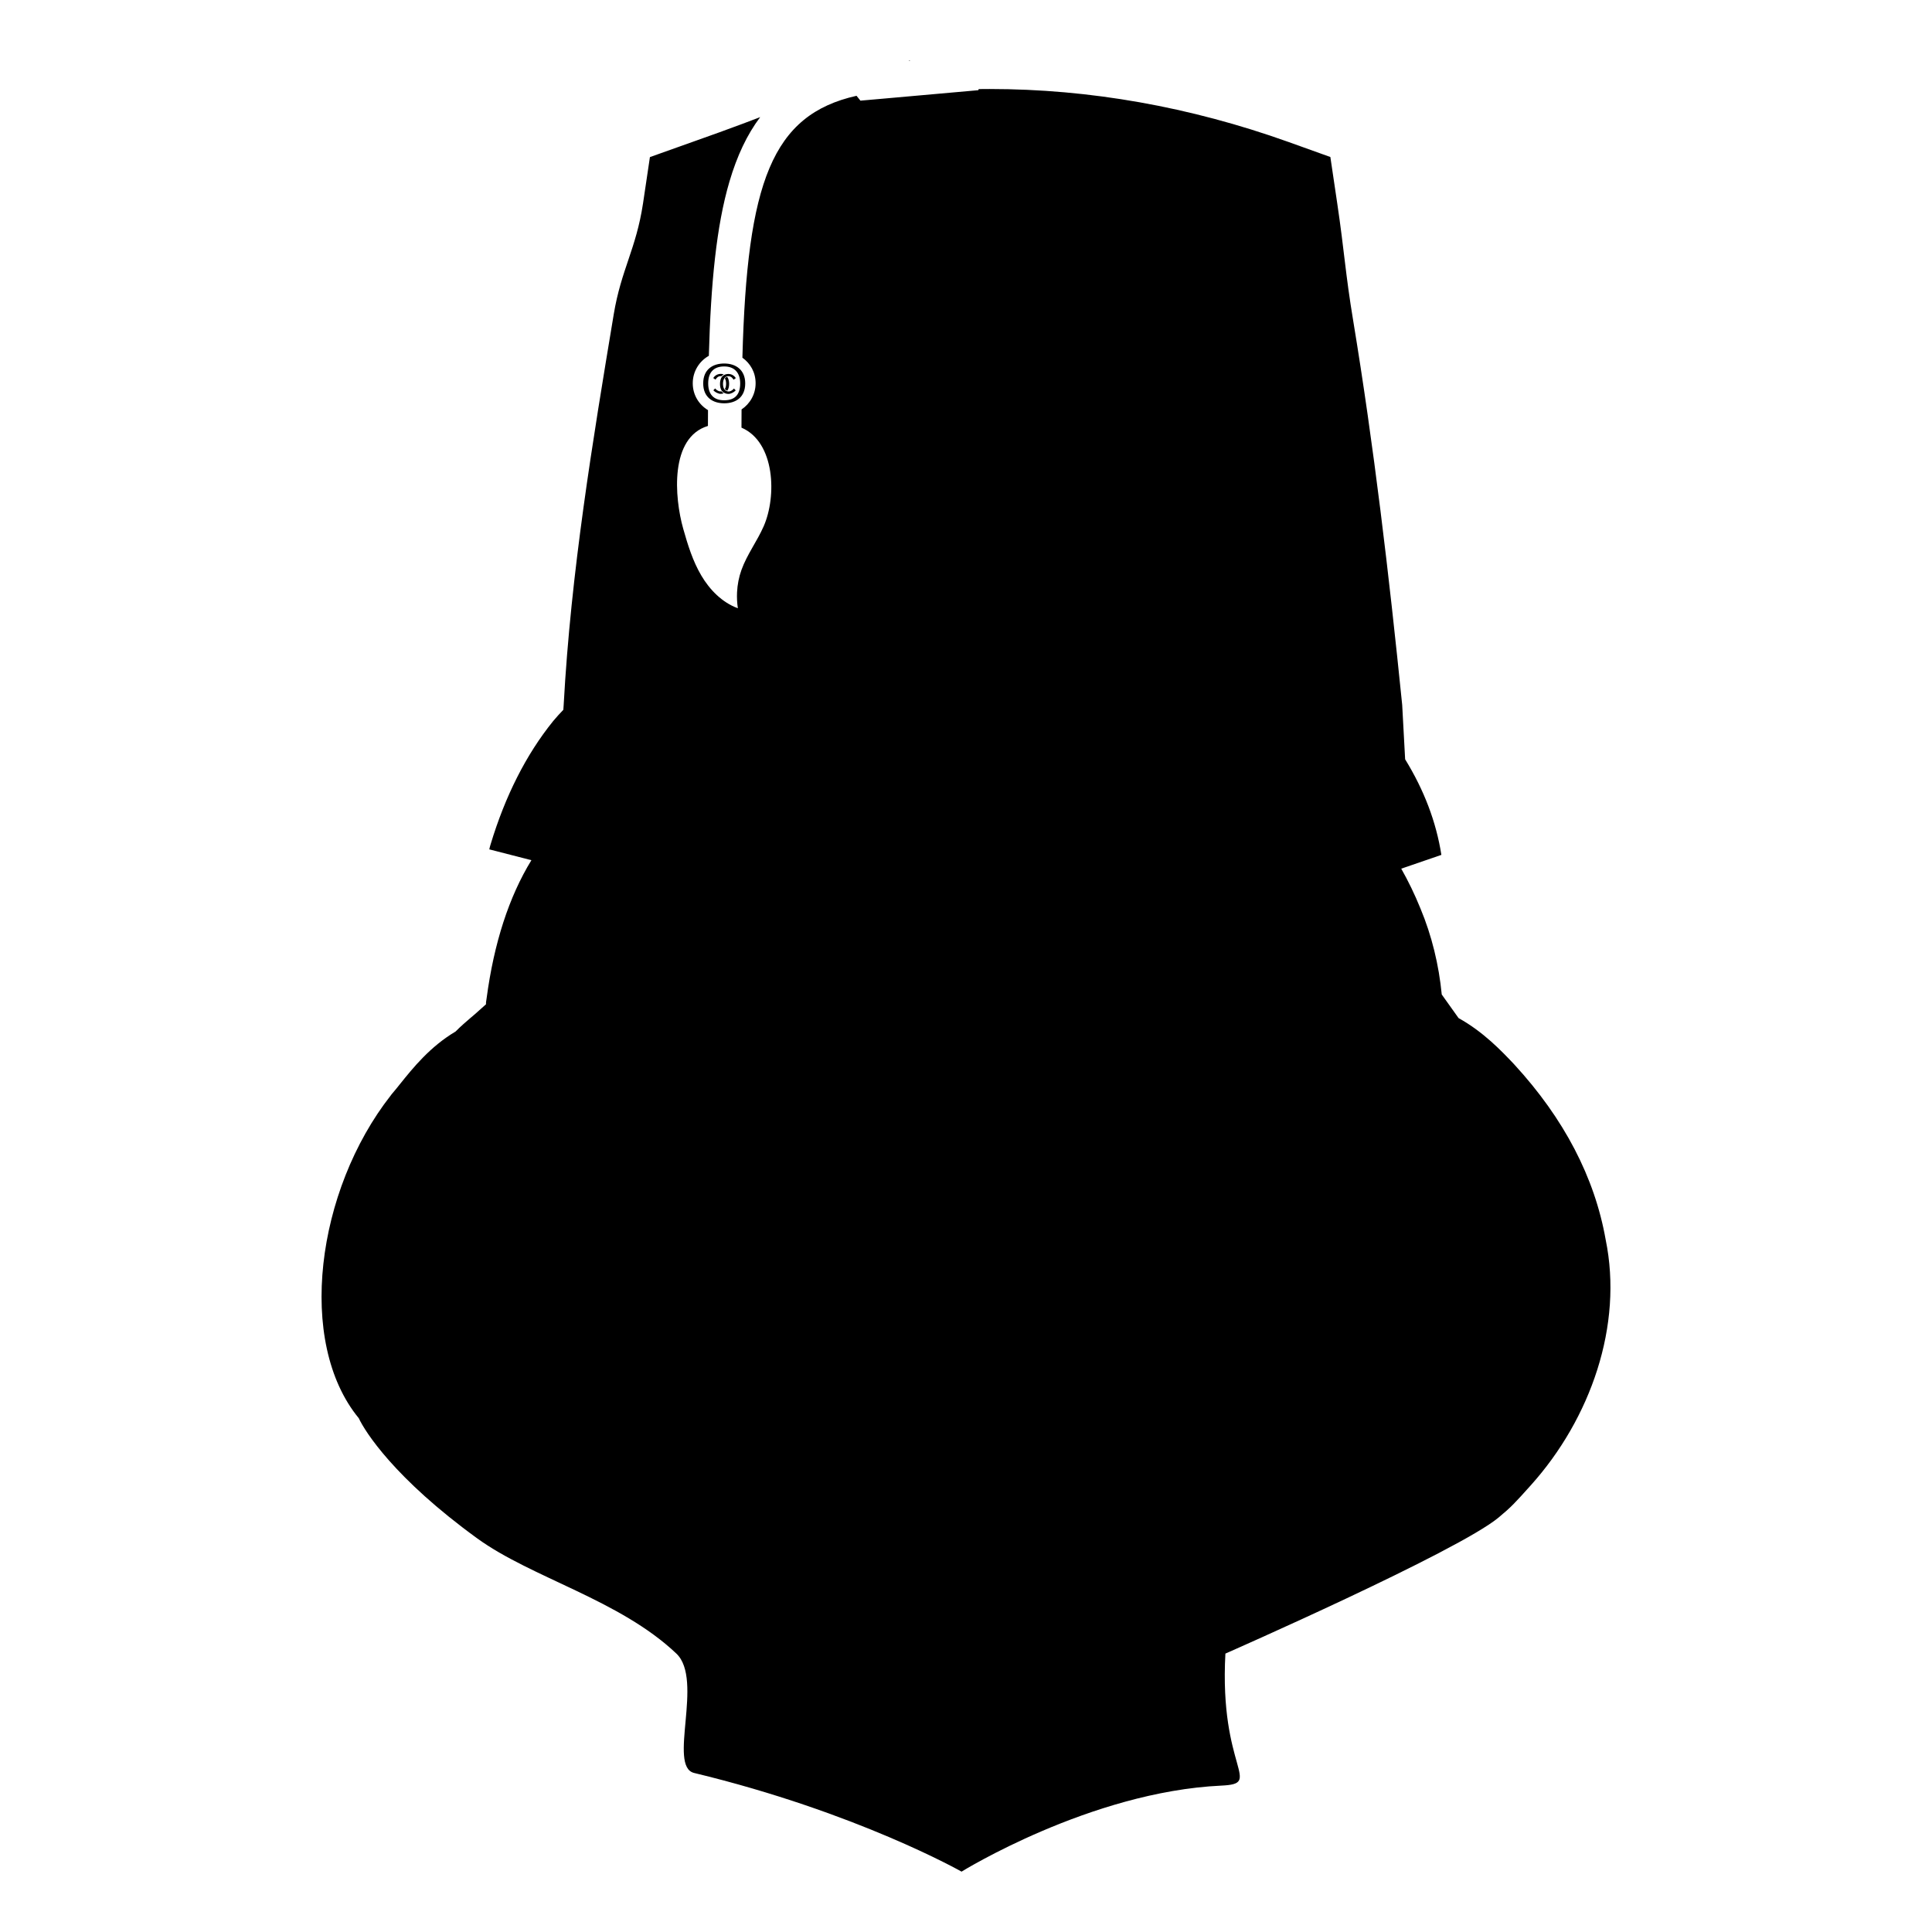
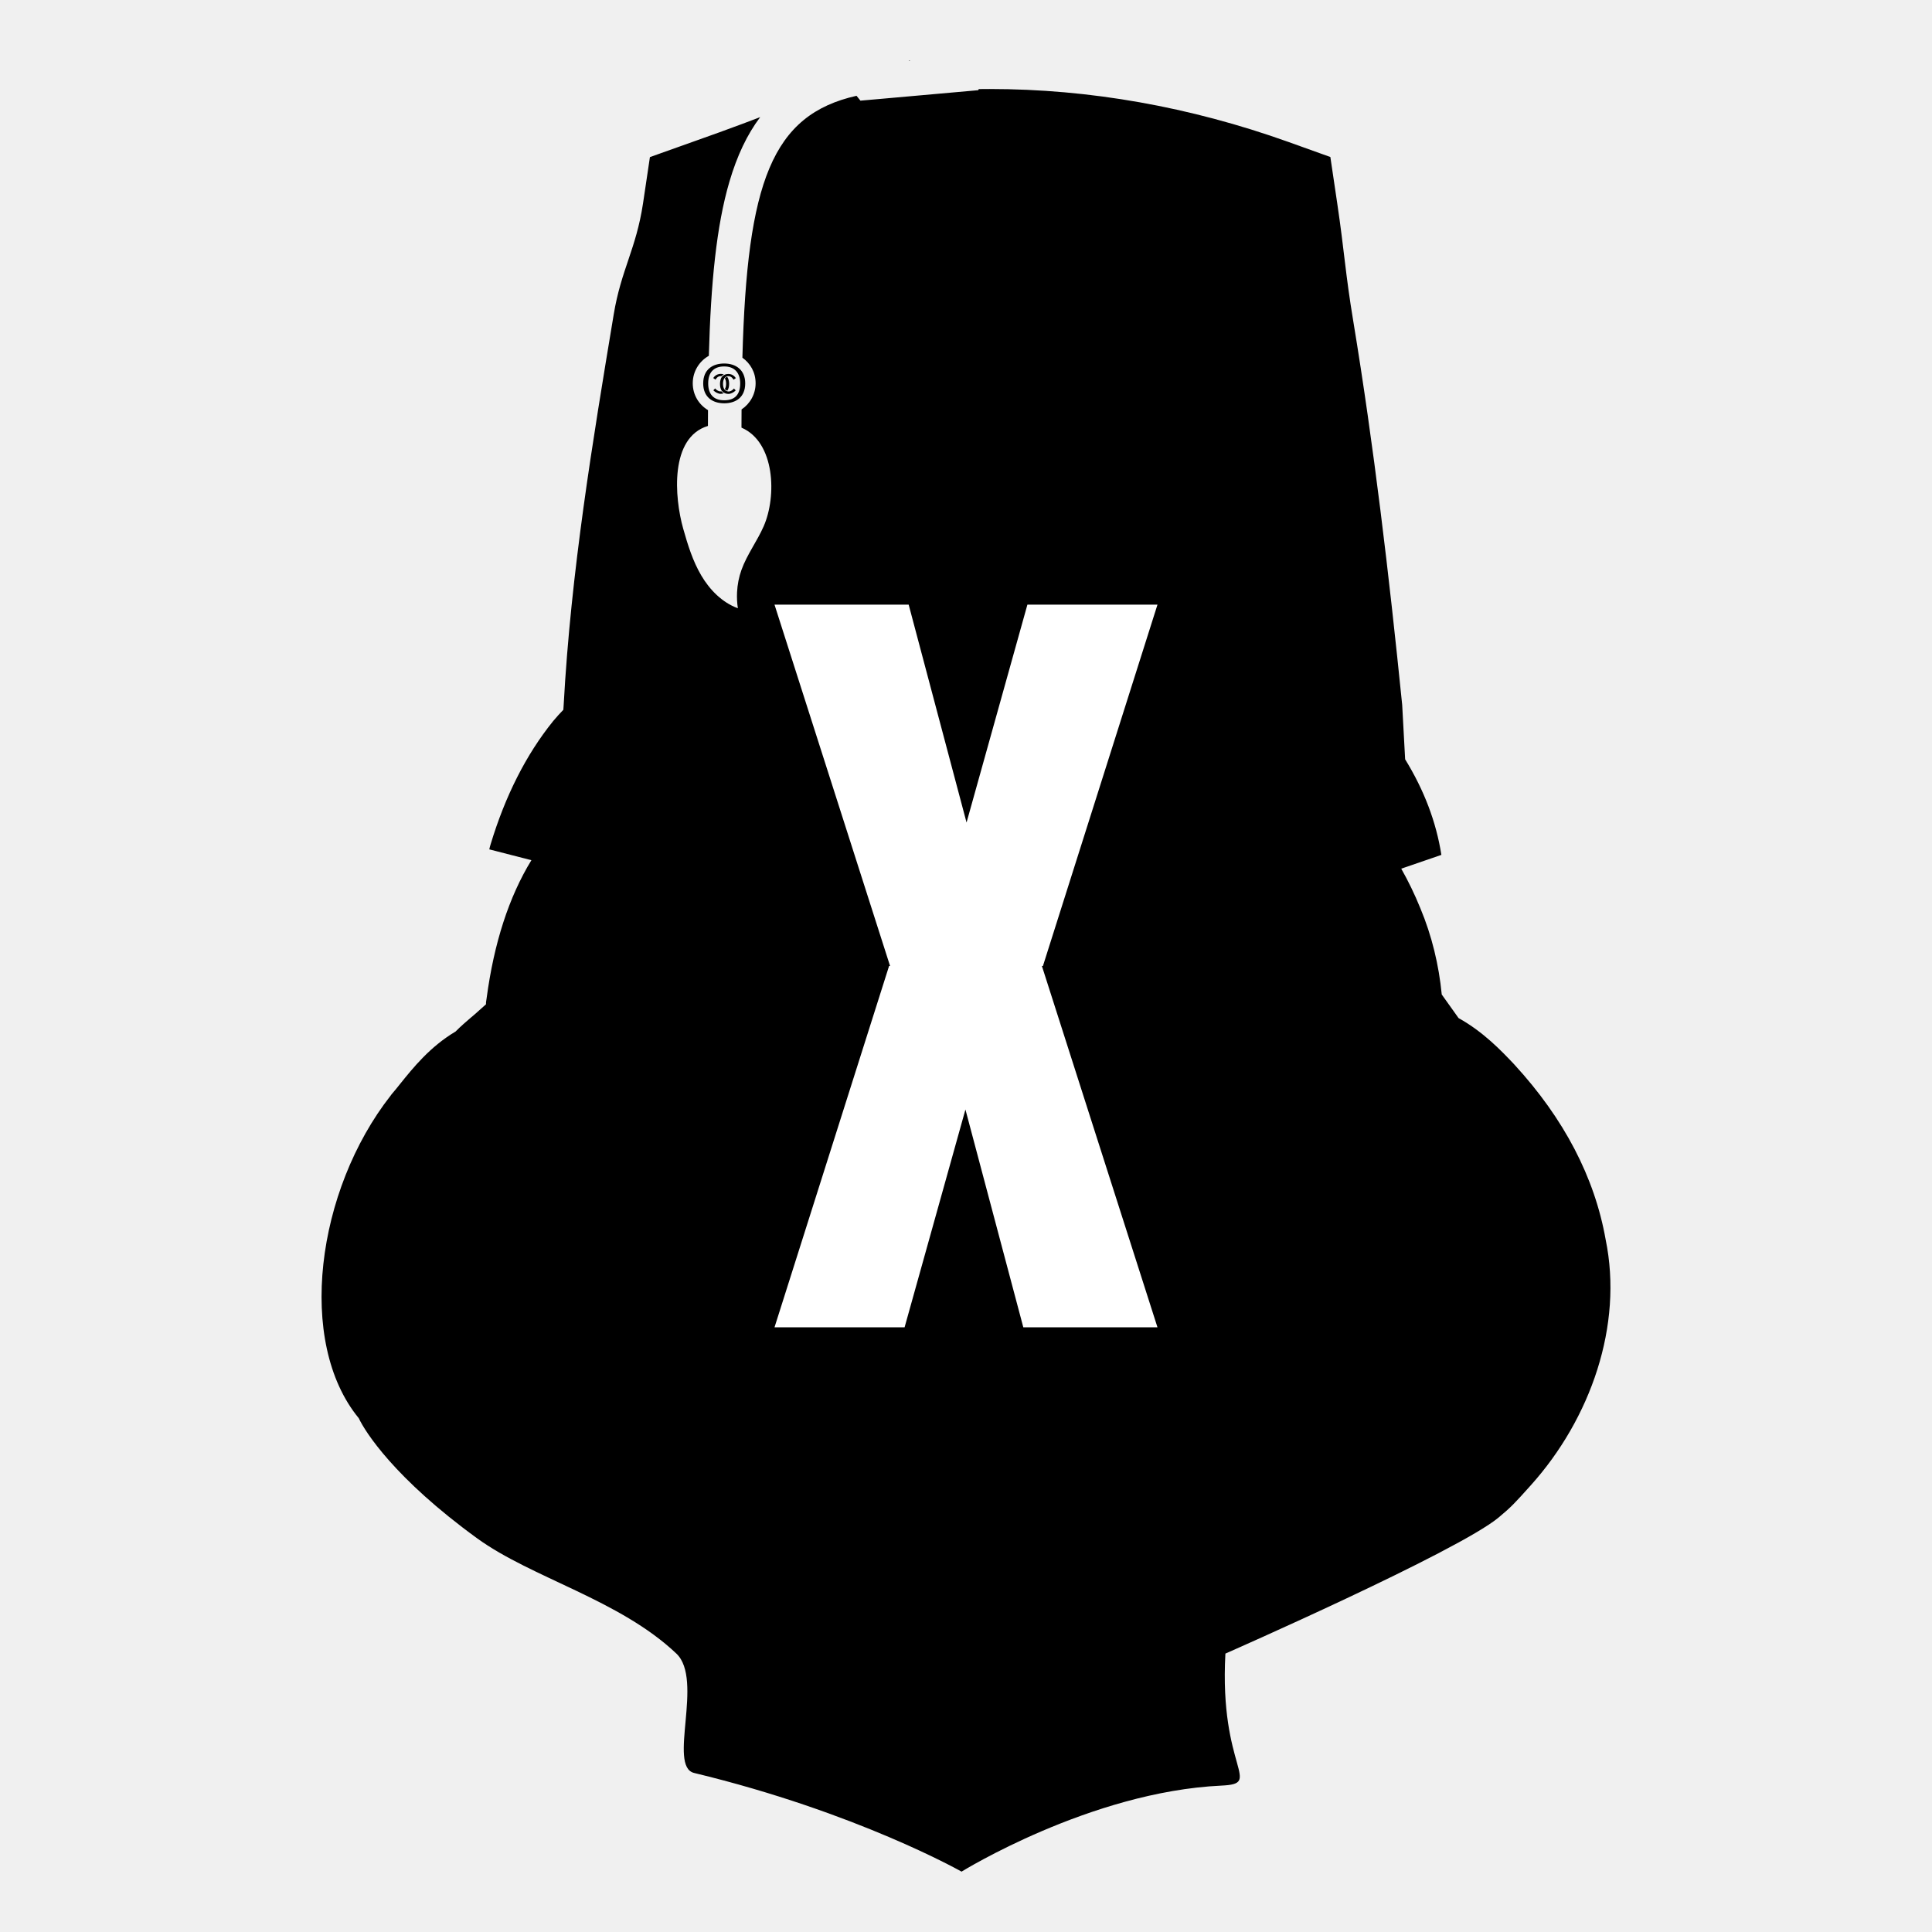
<svg xmlns="http://www.w3.org/2000/svg" width="100%" height="100%" viewBox="0 0 32 32" version="1.1" xml:space="preserve" style="fill-rule:evenodd;clip-rule:evenodd;stroke-linejoin:round;stroke-miterlimit:2;">
-   <style>
-         .bg { fill: #FFFFFF; }
-         .logo-fill { fill: #000000; }
-         @media (prefers-color-scheme: dark) {
-             .bg { fill: #1E1E1E; }
-             .logo-fill { fill: #FFFFFF; }
-         }
-     </style>
-   <rect class="bg" x="0" y="0" width="32" height="32" />
-   <g class="logo-fill" transform="matrix(0.0135782,0,0,0.0142209,-11.4838,-10.4996)">
-     <g transform="matrix(9.92917,0,0,9.48044,-3869.65,-1319.23)">
+   <g id="COQP-GROUP-TM-Logo" transform="matrix(0.0135782,0,0,0.0142209,-11.4838,-10.4996)">
+     <g id="Terra-Black-Icon-Logo" transform="matrix(9.92917,0,0,9.48044,-3869.65,-1319.23)">
      <g>
        <path d="M595.147,227.974C595.593,227.968 596.04,227.965 596.488,227.965C608.779,227.965 621.122,230.158 633.175,234.465L638.344,236.32L639.191,242.031C640.065,247.913 640.188,250.653 641.153,256.455C643.676,271.752 645.545,287.565 647.169,303.636L647.53,310.314C649.875,314.126 651.347,318.019 651.982,322.057L647.052,323.751C647.905,325.256 648.692,326.869 649.408,328.632C650.809,331.988 651.672,335.564 652.028,339.209L654.094,342.107C657.166,343.811 659.39,346.172 660.867,347.726L660.959,347.828C667.051,354.457 670.818,361.684 672.164,369.319C674.337,379.857 670.321,391.307 662.99,399.48C661.008,401.689 660.581,402.158 659.023,403.455C653.985,407.648 625.449,420.18 625.449,420.18C624.674,434.459 630.16,436.156 624.94,436.4C608.87,437.151 593.035,446.967 593.035,446.967C593.035,446.967 580.162,439.662 560.179,434.845C556.909,434.056 561.394,423.402 557.999,420.18C551.024,413.562 540.242,410.897 533.52,406.018C523.362,398.644 519.746,392.906 518.981,391.262C511.296,381.918 513.757,363.275 522.916,351.602L523.018,351.462L523.129,351.333C523.434,350.973 523.749,350.592 524.048,350.21C525.648,348.22 527.729,345.623 530.872,343.758C531.532,343.086 532.177,342.548 532.695,342.096L533.228,341.644L534.609,340.413L534.614,340.155L534.685,339.682C535.589,332.891 537.427,327.219 540.189,322.708L535.015,321.379L535.091,321.057L535.182,320.745C536.97,314.825 539.534,309.744 542.839,305.647L542.915,305.556C543.311,305.077 543.717,304.647 544.113,304.233L544.154,303.625C545.042,287.296 547.718,271.203 550.302,255.654C551.221,250.127 553.048,247.644 553.9,242.031L554.749,236.331L560.481,234.288C562.339,233.626 564.268,232.944 566.091,232.255L568.297,231.42C566.691,233.546 565.451,236.171 564.515,239.356C562.92,244.77 562.232,251.795 561.988,260.743C560.808,261.405 560.011,262.669 560.011,264.112C560.011,265.556 560.766,266.742 561.885,267.418L561.876,269.359C557.175,270.784 557.746,278.111 558.839,281.985C559.398,283.963 560.011,285.953 561.052,287.721C562.094,289.493 563.625,291.052 565.554,291.759C565.454,291.11 565.422,290.448 565.454,289.795C565.499,288.856 565.679,287.924 565.997,287.043C566.676,285.152 567.926,283.516 568.73,281.673C570.338,278.002 570.135,271.353 565.997,269.568L566.007,267.331C567.046,266.639 567.734,265.46 567.734,264.116C567.734,262.772 567.09,261.675 566.11,260.974C566.685,239.423 569.733,231.135 580.131,228.8L580.613,229.398L580.919,229.369L583.259,229.164L595.091,228.112L595.147,227.974ZM586.528,224.513L586.699,224.449L586.666,224.521C586.62,224.518 586.574,224.516 586.528,224.513Z" />
      </g>
    </g>
    <g transform="matrix(0.0695391,0,0,0.0676731,1676.68,1142.76)">
-       <g>
-         <g>
+       <g id="cloudvi-curves">
+         <g id="Dot">
          <g>
            <g>
-               <path d="M766.4,536.9C766.3,537 766.3,537.1 766.2,537.1C781.7,561 787.9,595.2 787.9,628.4C787.9,662 782,695 766.3,718.7L766.4,718.8C777.5,732.5 792.7,742.4 809.8,746.9C832.5,716.1 841,673.4 841,630C841,585.4 831.3,539.4 806.9,508.1C791.4,511.2 780.2,519.6 766.4,536.9ZM746.8,466.7C728.9,460.9 710.2,458 691.3,458.1C654.2,458.1 616.3,473.9 589.5,498.1C579,507.6 570,518.4 562.5,530.4L602,557.1C606.4,550.4 611.3,544 616.3,537.7C632.6,517.3 653.3,496.6 697.1,496.6C701,496.6 704.8,496.8 708.6,497.2C709.1,496.7 709.5,496.1 710,495.6C720.5,483.8 733,474.1 746.8,466.7ZM710.1,763.4C708.6,761.8 707.2,760.1 705.8,758.4C699.3,759.7 692.7,760.3 686.1,760.3C658.7,760.3 620.8,737.8 601.9,716.2C599.7,713.7 597.6,711 595.7,708.2L564.5,741.3C565.5,742.3 566.4,743.4 567.5,744.4C595.4,772.7 651,802 691.3,802C710.4,802.1 729.4,798.8 747.4,792.4C733.5,784.8 720.9,775 710.1,763.4Z" />
-               <path d="M919.1,717.8C900.3,739.4 862.5,761.9 835.1,761.9C806.5,761.9 779,750.3 760.1,726.9C740.7,703 733.7,666.8 733.7,629.9C733.7,593.5 741.2,555.8 760.1,531.9C779,508 795.3,497.9 824.2,497.9C867.9,497.9 888.6,518.6 904.8,539C909.8,545.3 914.7,551.7 919.1,558.4L958.5,531.7C951.1,519.7 942,508.9 931.6,499.4C904.8,475.1 867,459.4 830,459.4C787.5,459.4 747.6,472.6 719.7,503.7C691.8,534.8 680.9,583.9 680.9,631.4C680.9,679.5 691.3,726.6 719.7,757.8C747.5,788.3 788,803.4 830,803.4C870.2,803.4 925.7,774 953.4,745.9C954.4,744.9 955.4,743.8 956.4,742.8L925.3,709.6C923.4,712.5 921.3,715.2 919.1,717.8Z" />
-               <path d="M754.8,279.8C551.3,279.8 386.3,383.5 386.3,622.2C386.3,859.2 551.3,964.6 754.8,964.6C958.3,964.6 1123.3,861.2 1123.3,622.2C1123.3,388.7 958.3,279.8 754.8,279.8ZM754.4,912.8C562.6,912.8 473.8,802.7 473.8,622.2C473.8,440.4 563.7,330.4 754.4,330.4C940.1,330.4 1035,444.4 1035,622.2C1035,804.3 952.7,912.8 754.4,912.8Z" />
+               <path id="left_C" d="M766.4,536.9C766.3,537 766.3,537.1 766.2,537.1C781.7,561 787.9,595.2 787.9,628.4C787.9,662 782,695 766.3,718.7L766.4,718.8C777.5,732.5 792.7,742.4 809.8,746.9C832.5,716.1 841,673.4 841,630C841,585.4 831.3,539.4 806.9,508.1C791.4,511.2 780.2,519.6 766.4,536.9ZM746.8,466.7C728.9,460.9 710.2,458 691.3,458.1C654.2,458.1 616.3,473.9 589.5,498.1C579,507.6 570,518.4 562.5,530.4L602,557.1C606.4,550.4 611.3,544 616.3,537.7C632.6,517.3 653.3,496.6 697.1,496.6C701,496.6 704.8,496.8 708.6,497.2C709.1,496.7 709.5,496.1 710,495.6C720.5,483.8 733,474.1 746.8,466.7ZM710.1,763.4C708.6,761.8 707.2,760.1 705.8,758.4C699.3,759.7 692.7,760.3 686.1,760.3C658.7,760.3 620.8,737.8 601.9,716.2C599.7,713.7 597.6,711 595.7,708.2L564.5,741.3C565.5,742.3 566.4,743.4 567.5,744.4C595.4,772.7 651,802 691.3,802C710.4,802.1 729.4,798.8 747.4,792.4C733.5,784.8 720.9,775 710.1,763.4Z" />
+               <path id="RIGHT_C" d="M919.1,717.8C900.3,739.4 862.5,761.9 835.1,761.9C806.5,761.9 779,750.3 760.1,726.9C740.7,703 733.7,666.8 733.7,629.9C733.7,593.5 741.2,555.8 760.1,531.9C779,508 795.3,497.9 824.2,497.9C867.9,497.9 888.6,518.6 904.8,539C909.8,545.3 914.7,551.7 919.1,558.4L958.5,531.7C951.1,519.7 942,508.9 931.6,499.4C904.8,475.1 867,459.4 830,459.4C787.5,459.4 747.6,472.6 719.7,503.7C691.8,534.8 680.9,583.9 680.9,631.4C680.9,679.5 691.3,726.6 719.7,757.8C747.5,788.3 788,803.4 830,803.4C870.2,803.4 925.7,774 953.4,745.9C954.4,744.9 955.4,743.8 956.4,742.8L925.3,709.6C923.4,712.5 921.3,715.2 919.1,717.8Z" />
+               <path id="MAIN_CIRCLE_SHAPE" d="M754.8,279.8C551.3,279.8 386.3,383.5 386.3,622.2C386.3,859.2 551.3,964.6 754.8,964.6C958.3,964.6 1123.3,861.2 1123.3,622.2C1123.3,388.7 958.3,279.8 754.8,279.8ZM754.4,912.8C562.6,912.8 473.8,802.7 473.8,622.2C473.8,440.4 563.7,330.4 754.4,330.4C940.1,330.4 1035,444.4 1035,622.2C1035,804.3 952.7,912.8 754.4,912.8Z" />
            </g>
          </g>
        </g>
      </g>
    </g>
+     <g transform="matrix(113.335,0,0,84.4184,1564.87,872.462)">
+       <path d="M4.058,9.759L4.713,6.753L6.113,6.753L4.88,11.739L4.869,11.739L6.113,16.724L4.669,16.724L4.046,13.719L3.391,16.724L1.991,16.724L3.224,11.739L3.235,11.739L1.991,6.753L3.435,6.753L4.058,9.759Z" style="fill:white;fill-rule:nonzero;" />
+     </g>
  </g>
</svg>
